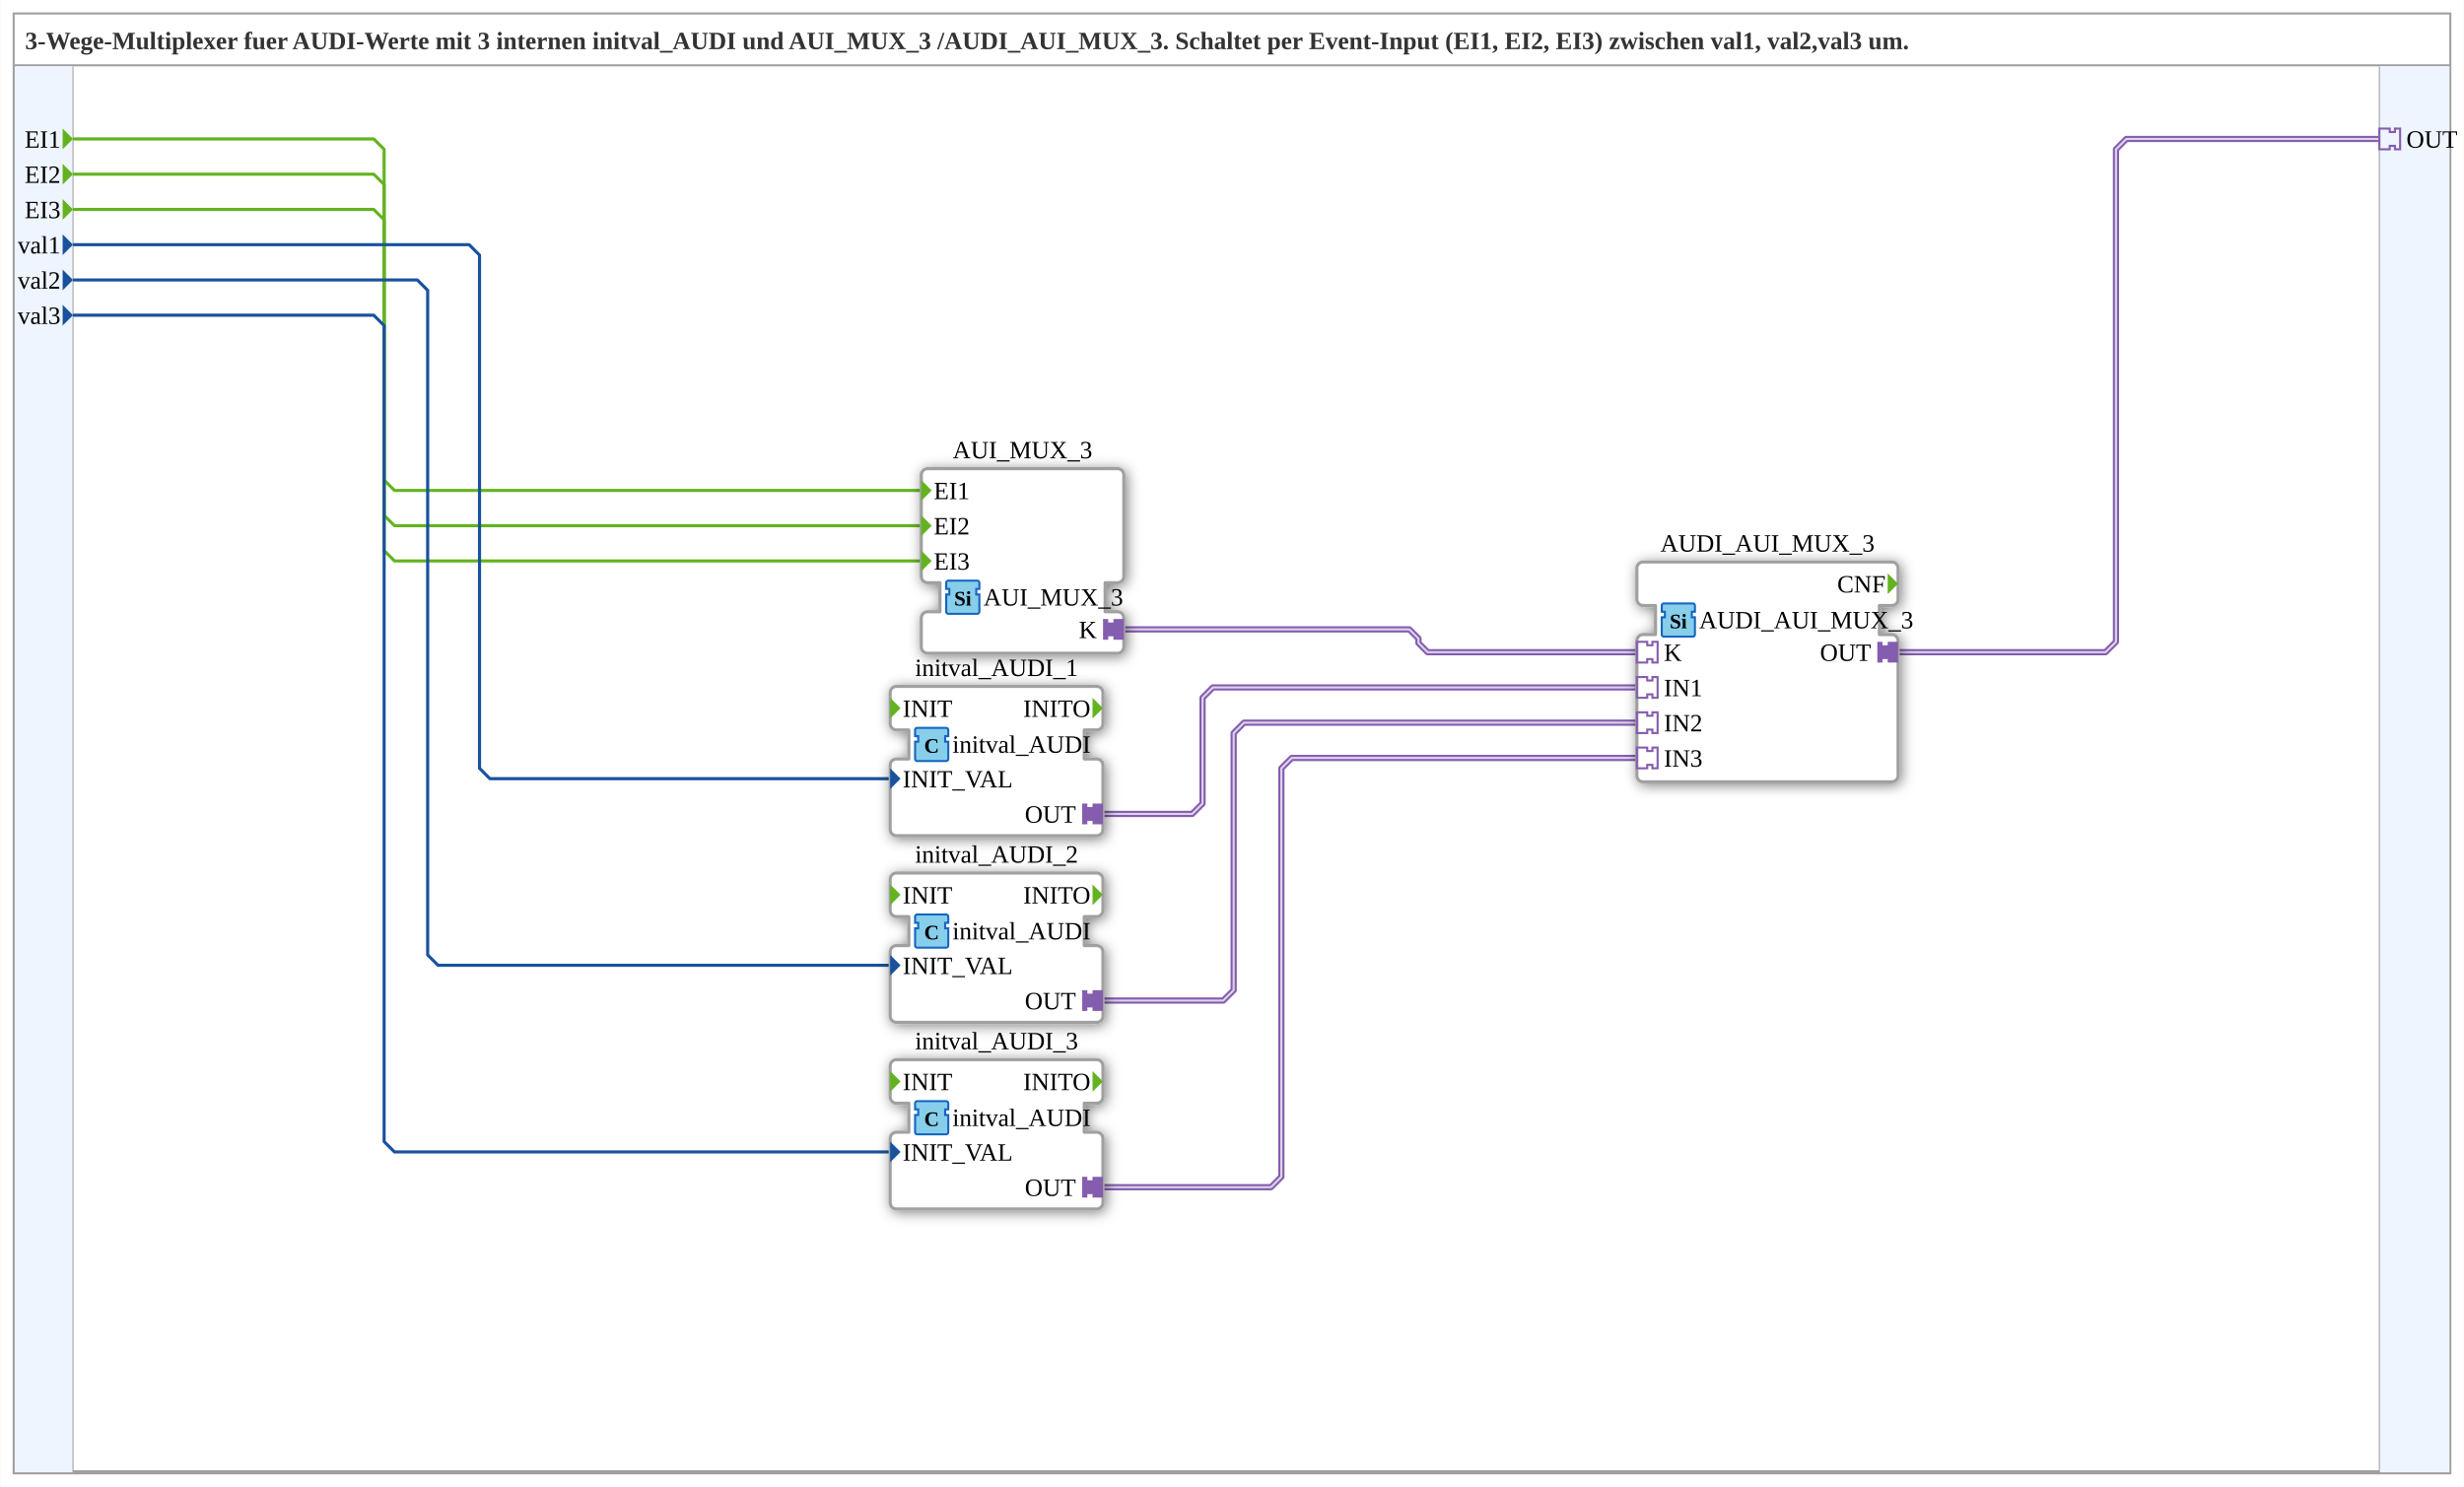
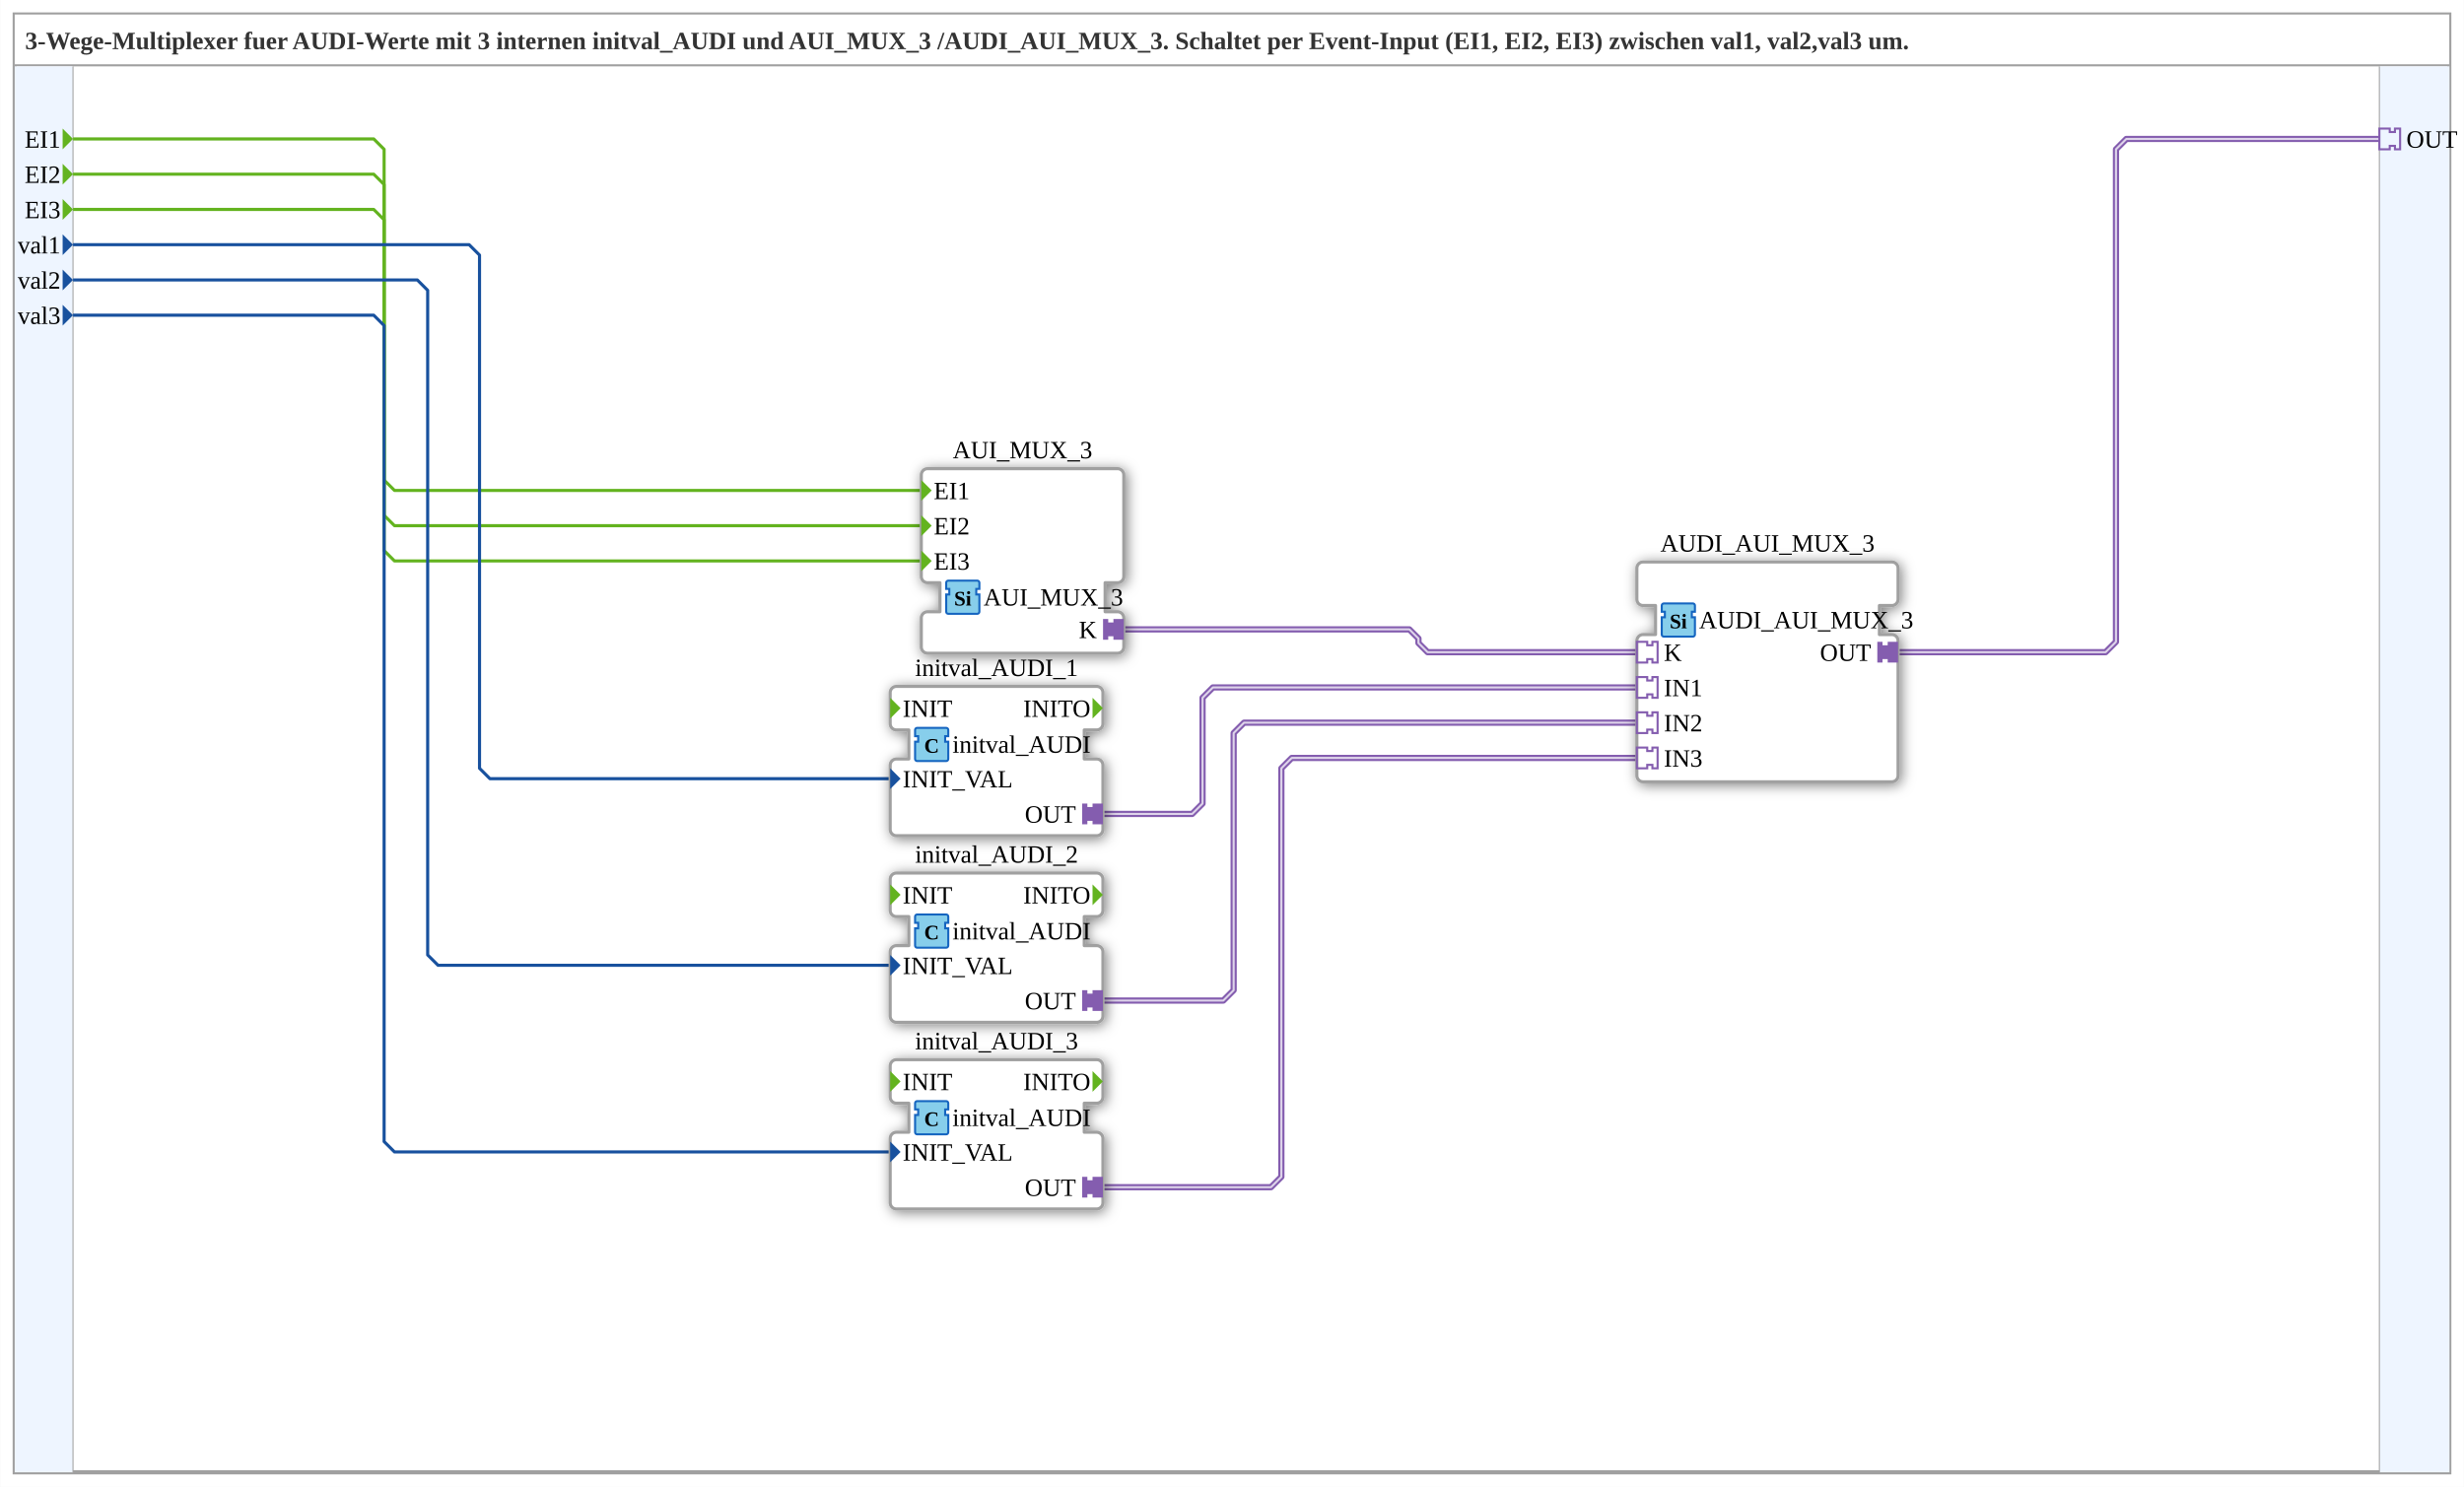
<svg xmlns="http://www.w3.org/2000/svg" viewBox="4.9 -151.0 1187.8 717.0" width="1188" height="717">
  <style>
    @font-face {
      font-family: "TGL 0-17_std";
      src: local("TGL 0-17_std"), url("../../../../_static/fonts/TGL-0-17_std.ttf") format("truetype");
      font-style: normal;
      font-weight: normal;
    }
    @font-face {
      font-family: "TGL 0-17";
      src: local("TGL 0-17"), local("TGL 0-17 alt"), url("../../../../_static/fonts/TGL-0-17_std.ttf") format("truetype");
      font-style: normal;
      font-weight: normal;
    }
    @font-face {
      font-family: "TGL 0-16_std";
      src: local("TGL 0-16_std"), url("../../../../_static/fonts/TGL-0-16_std.ttf") format("truetype");
      font-style: normal;
      font-weight: normal;
    }
    @font-face {
      font-family: "TGL 0-16";
      src: local("TGL 0-16"), url("../../../../_static/fonts/TGL-0-16_std.ttf") format("truetype");
      font-style: normal;
      font-weight: normal;
    }
  </style>
  <defs>
    <filter id="dropShadow" x="-20%" y="-20%" width="140%" height="140%">
      <feGaussianBlur in="SourceAlpha" stdDeviation="3" result="blur" />
      <feOffset in="blur" dx="1" dy="1" result="offsetBlur" />
      <feFlood flood-color="#000000" flood-opacity="0.5" result="shadowColor" />
      <feComposite in="shadowColor" in2="offsetBlur" operator="in" result="shadow" />
      <feMerge>
        <feMergeNode in="shadow" />
        <feMergeNode in="SourceGraphic" />
      </feMerge>
    </filter>
  </defs>
  <rect x="4.9" y="-151.0" width="1187.8" height="717.0" fill="white" />
  <rect x="11.9" y="-144.0" width="1173.8" height="703.0" fill="none" stroke="#A0A0A0" stroke-width="2" />
  <rect x="11.9" y="-144.0" width="1173.8" height="25.0" fill="white" stroke="none" />
  <line x1="11.9" y1="-119.5" x2="1185.8" y2="-119.5" stroke="#A0A0A0" stroke-width="1" />
  <text x="16.9" y="-127.3" font-family="'TGL 0-17_std', 'TGL 0-17', 'Times New Roman', Times, serif" font-size="12" font-weight="bold" fill="#333333">3-Wege-Multiplexer fuer AUDI-Werte mit 3 internen initval_AUDI und AUI_MUX_3 /
AUDI_AUI_MUX_3. Schaltet per Event-Input (EI1, EI2, EI3) zwischen val1, val2,
val3 um.</text>
  <g id="sidebars">
    <rect x="11.9" y="-119.0" width="28.1" height="678.0" fill="#EEF5FF" stroke="none" />
    <line x1="40.0" y1="-119.0" x2="40.0" y2="559.0" stroke="#A0A0A0" stroke-width="0.5" />
    <rect x="1152.0" y="-119.0" width="33.8" height="678.0" fill="#EEF5FF" stroke="none" />
    <line x1="1152.0" y1="-119.0" x2="1152.0" y2="559.0" stroke="#A0A0A0" stroke-width="0.5" />
  </g>
  <g id="connections">
    <polyline points="40.0,-84.0 185.0,-84.0 190.0,-79.0 190.0,80.5 195.0,85.5 449.0,85.5" fill="none" stroke="#63B31F" stroke-width="1.5" stroke-linejoin="round" />
    <polyline points="40.0,-67.0 185.0,-67.0 190.0,-62.0 190.0,97.5 195.0,102.5 449.0,102.5" fill="none" stroke="#63B31F" stroke-width="1.5" stroke-linejoin="round" />
    <polyline points="40.0,-50.0 185.0,-50.0 190.0,-45.0 190.0,114.5 195.0,119.5 449.0,119.5" fill="none" stroke="#63B31F" stroke-width="1.5" stroke-linejoin="round" />
    <polyline points="40.0,-33.0 231.0,-33.0 236.0,-28.0 236.0,219.5 241.0,224.5 434.0,224.5" fill="none" stroke="#18519E" stroke-width="1.5" stroke-linejoin="round" />
    <polyline points="40.0,-16.0 206.0,-16.0 211.0,-11.0 211.0,309.5 216.0,314.5 434.0,314.5" fill="none" stroke="#18519E" stroke-width="1.5" stroke-linejoin="round" />
    <polyline points="40.0,1.0 185.0,1.0 190.0,6.0 190.0,399.5 195.0,404.5 434.0,404.5" fill="none" stroke="#18519E" stroke-width="1.5" stroke-linejoin="round" />
    <polyline points="546.7,152.5 684.3,152.5 688.7,156.9 688.7,159.1 693.1,163.5 794.0,163.5" fill="none" stroke="#845DAF" stroke-width="3" stroke-linejoin="round" />
    <polyline points="546.7,152.5 684.3,152.5 688.7,156.9 688.7,159.1 693.1,163.5 794.0,163.5" fill="none" stroke="#DED4EA" stroke-width="1" stroke-linejoin="round" />
    <polyline points="536.6,241.5 579.6,241.5 584.6,236.5 584.6,185.5 589.6,180.5 794.0,180.5" fill="none" stroke="#845DAF" stroke-width="3" stroke-linejoin="round" />
    <polyline points="536.6,241.5 579.6,241.5 584.6,236.5 584.6,185.5 589.6,180.5 794.0,180.5" fill="none" stroke="#DED4EA" stroke-width="1" stroke-linejoin="round" />
    <polyline points="536.6,331.5 594.6,331.5 599.6,326.5 599.6,202.5 604.6,197.5 794.0,197.5" fill="none" stroke="#845DAF" stroke-width="3" stroke-linejoin="round" />
    <polyline points="536.6,331.5 594.6,331.5 599.6,326.5 599.6,202.5 604.6,197.5 794.0,197.5" fill="none" stroke="#DED4EA" stroke-width="1" stroke-linejoin="round" />
    <polyline points="536.6,421.5 617.6,421.5 622.6,416.5 622.6,219.5 627.6,214.5 794.0,214.5" fill="none" stroke="#845DAF" stroke-width="3" stroke-linejoin="round" />
    <polyline points="536.6,421.5 617.6,421.5 622.6,416.5 622.6,219.5 627.6,214.5 794.0,214.5" fill="none" stroke="#DED4EA" stroke-width="1" stroke-linejoin="round" />
    <polyline points="920.0,163.5 1020.0,163.5 1025.0,158.5 1025.0,-79.0 1030.0,-84.0 1152.0,-84.0" fill="none" stroke="#845DAF" stroke-width="3" stroke-linejoin="round" />
    <polyline points="920.0,163.5 1020.0,163.5 1025.0,158.5 1025.0,-79.0 1030.0,-84.0 1152.0,-84.0" fill="none" stroke="#DED4EA" stroke-width="1" stroke-linejoin="round" />
  </g>
  <g id="interface_ports">
    <polygon points="35.0,-89.0 40.0,-84.0 35.0,-79.0" fill="#63B31F" />
    <text x="34.0" y="-79.8" font-family="'TGL 0-17_std', 'TGL 0-17', 'Times New Roman', Times, serif" font-size="12" fill="#000000" text-anchor="end">EI1</text>
    <polygon points="35.0,-72.0 40.0,-67.0 35.0,-62.0" fill="#63B31F" />
    <text x="34.0" y="-62.8" font-family="'TGL 0-17_std', 'TGL 0-17', 'Times New Roman', Times, serif" font-size="12" fill="#000000" text-anchor="end">EI2</text>
    <polygon points="35.0,-55.0 40.0,-50.0 35.0,-45.0" fill="#63B31F" />
    <text x="34.0" y="-45.8" font-family="'TGL 0-17_std', 'TGL 0-17', 'Times New Roman', Times, serif" font-size="12" fill="#000000" text-anchor="end">EI3</text>
    <polygon points="35.0,-38.0 40.0,-33.0 35.0,-28.0" fill="#18519E" />
    <text x="34.0" y="-28.8" font-family="'TGL 0-17_std', 'TGL 0-17', 'Times New Roman', Times, serif" font-size="12" fill="#000000" text-anchor="end">val1</text>
    <polygon points="35.0,-21.0 40.0,-16.0 35.0,-11.0" fill="#18519E" />
    <text x="34.0" y="-11.8" font-family="'TGL 0-17_std', 'TGL 0-17', 'Times New Roman', Times, serif" font-size="12" fill="#000000" text-anchor="end">val2</text>
    <polygon points="35.0,-4.0 40.0,1.0 35.0,6.0" fill="#18519E" />
    <text x="34.0" y="5.2" font-family="'TGL 0-17_std', 'TGL 0-17', 'Times New Roman', Times, serif" font-size="12" fill="#000000" text-anchor="end">val3</text>
    <path d="M 1152.0 -89.0 L 1157.0 -89.0 L 1157.0 -87.333 L 1159.5 -87.333 L 1159.5 -89.0 L 1162.0 -89.0 L 1162.0 -79.0 L 1159.5 -79.0 L 1159.5 -80.667 L 1157.0 -80.667 L 1157.0 -79.0 L 1152.0 -79.0 Z" fill="none" stroke="#845DAF" stroke-width="1" />
    <text x="1165.0" y="-79.8" font-family="'TGL 0-17_std', 'TGL 0-17', 'Times New Roman', Times, serif" font-size="12" fill="#000000" text-anchor="start">OUT</text>
  </g>
  <g id="instances">
    <g id="fb_AUI_MUX_3" transform="translate(449.0, 75.0)">
      <path d="M 3 0             L 94.625 0             A 3 3 0 0 1 97.625 3             L 97.625 52             A 3 3 0 0 1 94.625 55             L 88.625 55             L 88.625 69             L 94.625 69             A 3 3 0 0 1 97.625 72             L 97.625 86             A 3 3 0 0 1 94.625 89             L 3 89             A 3 3 0 0 1 0 86             L 0 72             A 3 3 0 0 1 3 69             L 9 69             L 9 55             L 3 55             A 3 3 0 0 1 0 52             L 0 3             A 3 3 0 0 1 3 0             Z" fill="#FFFFFF" stroke="#A0A0A0" stroke-width="1.5" stroke-linejoin="round" filter="url(#dropShadow)" />
      <path d="M 13.0 54.0             L 27.0 54.0             A 1 1 0 0 1 28.0 55.0             L 28.0 58.0             L 26.5 58.0             L 26.5 60.667             L 28.0 60.667             L 28.0 69.0             A 1 1 0 0 1 27.0 70.0             L 13.0 70.0             A 1 1 0 0 1 12.0 69.0             L 12.0 60.667             L 13.5 60.667             L 13.5 58.0             L 12.0 58.0             L 12.0 55.0             A 1 1 0 0 1 13.0 54.0             Z" fill="#87CEEB" stroke="#1565C0" stroke-width="1" />
      <text x="20.0" y="66.0" font-family="'TGL 0-17_std', 'TGL 0-17', 'Times New Roman', Times, serif" font-size="10" font-weight="bold" fill="#000000" text-anchor="middle">Si</text>
      <text x="30.0" y="66.0" font-family="'TGL 0-16_std', 'TGL 0-16', 'Times New Roman', Times, serif" font-size="12" fill="#000000">AUI_MUX_3</text>
      <polygon points="0,5.5 5,10.5 0,15.5" fill="#63B31F" />
      <text x="6" y="14.7" font-family="'TGL 0-17_std', 'TGL 0-17', 'Times New Roman', Times, serif" font-size="12" fill="#000000">EI1</text>
      <polygon points="0,22.5 5,27.5 0,32.5" fill="#63B31F" />
      <text x="6" y="31.7" font-family="'TGL 0-17_std', 'TGL 0-17', 'Times New Roman', Times, serif" font-size="12" fill="#000000">EI2</text>
      <polygon points="0,39.5 5,44.5 0,49.5" fill="#63B31F" />
      <text x="6" y="48.7" font-family="'TGL 0-17_std', 'TGL 0-17', 'Times New Roman', Times, serif" font-size="12" fill="#000000">EI3</text>
      <path d="M 87.625 72.5             L 90.125 72.5             L 90.125 74.167             L 92.625 74.167             L 92.625 72.5             L 97.625 72.5             L 97.625 82.5             L 92.625 82.5             L 92.625 80.833             L 90.125 80.833             L 90.125 82.5             L 87.625 82.5             Z" fill="#845DAF" />
      <text x="84.625" y="81.7" font-family="'TGL 0-17_std', 'TGL 0-17', 'Times New Roman', Times, serif" font-size="12" fill="#000000" text-anchor="end">K</text>
      <text x="48.812" y="-5" font-family="'TGL 0-17_std', 'TGL 0-17', 'Times New Roman', Times, serif" font-size="12" fill="#000000" text-anchor="middle">AUI_MUX_3</text>
    </g>
    <g id="fb_AUDI_AUI_MUX_3" transform="translate(794.0, 120.0)">
      <path d="M 3 0             L 122.938 0             A 3 3 0 0 1 125.938 3             L 125.938 18             A 3 3 0 0 1 122.938 21             L 116.938 21             L 116.938 35             L 122.938 35             A 3 3 0 0 1 125.938 38             L 125.938 103             A 3 3 0 0 1 122.938 106             L 3 106             A 3 3 0 0 1 0 103             L 0 38             A 3 3 0 0 1 3 35             L 9 35             L 9 21             L 3 21             A 3 3 0 0 1 0 18             L 0 3             A 3 3 0 0 1 3 0             Z" fill="#FFFFFF" stroke="#A0A0A0" stroke-width="1.5" stroke-linejoin="round" filter="url(#dropShadow)" />
      <path d="M 13.0 20.0             L 27.0 20.0             A 1 1 0 0 1 28.0 21.0             L 28.0 24.0             L 26.5 24.0             L 26.5 26.667             L 28.0 26.667             L 28.0 35.0             A 1 1 0 0 1 27.0 36.0             L 13.0 36.0             A 1 1 0 0 1 12.0 35.0             L 12.0 26.667             L 13.5 26.667             L 13.5 24.0             L 12.0 24.0             L 12.0 21.0             A 1 1 0 0 1 13.0 20.0             Z" fill="#87CEEB" stroke="#1565C0" stroke-width="1" />
      <text x="20.0" y="32.0" font-family="'TGL 0-17_std', 'TGL 0-17', 'Times New Roman', Times, serif" font-size="10" font-weight="bold" fill="#000000" text-anchor="middle">Si</text>
      <text x="30.0" y="32.0" font-family="'TGL 0-16_std', 'TGL 0-16', 'Times New Roman', Times, serif" font-size="12" fill="#000000">AUDI_AUI_MUX_3</text>
-       <polygon points="120.938,5.5 125.938,10.5 120.938,15.5" fill="#63B31F" />
-       <text x="119.938" y="14.7" font-family="'TGL 0-17_std', 'TGL 0-17', 'Times New Roman', Times, serif" font-size="12" fill="#000000" text-anchor="end">CNF</text>
      <path d="M 0 38.5             L 5.0 38.5             L 5.0 40.167             L 7.5 40.167             L 7.5 38.5             L 10 38.5             L 10 48.5             L 7.5 48.5             L 7.5 46.833             L 5.0 46.833             L 5.0 48.5             L 0 48.5             Z" fill="none" stroke="#845DAF" stroke-width="1" />
      <text x="13" y="47.7" font-family="'TGL 0-17_std', 'TGL 0-17', 'Times New Roman', Times, serif" font-size="12" fill="#000000">K</text>
      <path d="M 0 55.5             L 5.0 55.5             L 5.0 57.167             L 7.5 57.167             L 7.5 55.5             L 10 55.5             L 10 65.5             L 7.5 65.5             L 7.5 63.833             L 5.0 63.833             L 5.0 65.5             L 0 65.5             Z" fill="none" stroke="#845DAF" stroke-width="1" />
      <text x="13" y="64.7" font-family="'TGL 0-17_std', 'TGL 0-17', 'Times New Roman', Times, serif" font-size="12" fill="#000000">IN1</text>
      <path d="M 0 72.5             L 5.0 72.5             L 5.0 74.167             L 7.5 74.167             L 7.5 72.5             L 10 72.5             L 10 82.5             L 7.5 82.5             L 7.5 80.833             L 5.0 80.833             L 5.0 82.5             L 0 82.5             Z" fill="none" stroke="#845DAF" stroke-width="1" />
      <text x="13" y="81.7" font-family="'TGL 0-17_std', 'TGL 0-17', 'Times New Roman', Times, serif" font-size="12" fill="#000000">IN2</text>
      <path d="M 0 89.5             L 5.0 89.5             L 5.0 91.167             L 7.5 91.167             L 7.5 89.5             L 10 89.5             L 10 99.5             L 7.5 99.5             L 7.5 97.833             L 5.0 97.833             L 5.0 99.5             L 0 99.5             Z" fill="none" stroke="#845DAF" stroke-width="1" />
      <text x="13" y="98.7" font-family="'TGL 0-17_std', 'TGL 0-17', 'Times New Roman', Times, serif" font-size="12" fill="#000000">IN3</text>
      <path d="M 115.938 38.5             L 118.438 38.5             L 118.438 40.167             L 120.938 40.167             L 120.938 38.5             L 125.938 38.5             L 125.938 48.5             L 120.938 48.5             L 120.938 46.833             L 118.438 46.833             L 118.438 48.5             L 115.938 48.5             Z" fill="#845DAF" />
      <text x="112.938" y="47.7" font-family="'TGL 0-17_std', 'TGL 0-17', 'Times New Roman', Times, serif" font-size="12" fill="#000000" text-anchor="end">OUT</text>
      <text x="62.969" y="-5" font-family="'TGL 0-17_std', 'TGL 0-17', 'Times New Roman', Times, serif" font-size="12" fill="#000000" text-anchor="middle">AUDI_AUI_MUX_3</text>
    </g>
    <g id="fb_initval_AUDI_1" transform="translate(434.0, 180.0)">
      <path d="M 3 0             L 99.562 0             A 3 3 0 0 1 102.562 3             L 102.562 18             A 3 3 0 0 1 99.562 21             L 93.562 21             L 93.562 35             L 99.562 35             A 3 3 0 0 1 102.562 38             L 102.562 69             A 3 3 0 0 1 99.562 72             L 3 72             A 3 3 0 0 1 0 69             L 0 38             A 3 3 0 0 1 3 35             L 9 35             L 9 21             L 3 21             A 3 3 0 0 1 0 18             L 0 3             A 3 3 0 0 1 3 0             Z" fill="#FFFFFF" stroke="#A0A0A0" stroke-width="1.5" stroke-linejoin="round" filter="url(#dropShadow)" />
      <path d="M 13.0 20.0             L 27.0 20.0             A 1 1 0 0 1 28.0 21.0             L 28.0 24.0             L 26.5 24.0             L 26.5 26.667             L 28.0 26.667             L 28.0 35.0             A 1 1 0 0 1 27.0 36.0             L 13.0 36.0             A 1 1 0 0 1 12.0 35.0             L 12.0 26.667             L 13.5 26.667             L 13.5 24.0             L 12.0 24.0             L 12.0 21.0             A 1 1 0 0 1 13.0 20.0             Z" fill="#87CEEB" stroke="#1565C0" stroke-width="1" />
      <text x="20.0" y="32.0" font-family="'TGL 0-17_std', 'TGL 0-17', 'Times New Roman', Times, serif" font-size="10" font-weight="bold" fill="#000000" text-anchor="middle">C</text>
      <text x="30.0" y="32.0" font-family="'TGL 0-16_std', 'TGL 0-16', 'Times New Roman', Times, serif" font-size="12" fill="#000000">initval_AUDI</text>
      <polygon points="0,5.5 5,10.5 0,15.5" fill="#63B31F" />
      <text x="6" y="14.7" font-family="'TGL 0-17_std', 'TGL 0-17', 'Times New Roman', Times, serif" font-size="12" fill="#000000">INIT</text>
      <polygon points="97.562,5.5 102.562,10.5 97.562,15.5" fill="#63B31F" />
      <text x="96.562" y="14.7" font-family="'TGL 0-17_std', 'TGL 0-17', 'Times New Roman', Times, serif" font-size="12" fill="#000000" text-anchor="end">INITO</text>
      <polygon points="0,39.5 5,44.5 0,49.5" fill="#18519E" />
      <text x="6" y="48.7" font-family="'TGL 0-17_std', 'TGL 0-17', 'Times New Roman', Times, serif" font-size="12" fill="#000000">INIT_VAL</text>
      <path d="M 92.562 56.5             L 95.062 56.5             L 95.062 58.167             L 97.562 58.167             L 97.562 56.5             L 102.562 56.5             L 102.562 66.5             L 97.562 66.5             L 97.562 64.833             L 95.062 64.833             L 95.062 66.5             L 92.562 66.5             Z" fill="#845DAF" />
      <text x="89.562" y="65.7" font-family="'TGL 0-17_std', 'TGL 0-17', 'Times New Roman', Times, serif" font-size="12" fill="#000000" text-anchor="end">OUT</text>
      <text x="51.281" y="-5" font-family="'TGL 0-17_std', 'TGL 0-17', 'Times New Roman', Times, serif" font-size="12" fill="#000000" text-anchor="middle">initval_AUDI_1</text>
    </g>
    <g id="fb_initval_AUDI_2" transform="translate(434.0, 270.0)">
      <path d="M 3 0             L 99.562 0             A 3 3 0 0 1 102.562 3             L 102.562 18             A 3 3 0 0 1 99.562 21             L 93.562 21             L 93.562 35             L 99.562 35             A 3 3 0 0 1 102.562 38             L 102.562 69             A 3 3 0 0 1 99.562 72             L 3 72             A 3 3 0 0 1 0 69             L 0 38             A 3 3 0 0 1 3 35             L 9 35             L 9 21             L 3 21             A 3 3 0 0 1 0 18             L 0 3             A 3 3 0 0 1 3 0             Z" fill="#FFFFFF" stroke="#A0A0A0" stroke-width="1.5" stroke-linejoin="round" filter="url(#dropShadow)" />
      <path d="M 13.0 20.0             L 27.0 20.0             A 1 1 0 0 1 28.0 21.0             L 28.0 24.0             L 26.5 24.0             L 26.5 26.667             L 28.0 26.667             L 28.0 35.0             A 1 1 0 0 1 27.0 36.0             L 13.0 36.0             A 1 1 0 0 1 12.0 35.0             L 12.0 26.667             L 13.5 26.667             L 13.5 24.0             L 12.0 24.0             L 12.0 21.0             A 1 1 0 0 1 13.0 20.0             Z" fill="#87CEEB" stroke="#1565C0" stroke-width="1" />
      <text x="20.0" y="32.0" font-family="'TGL 0-17_std', 'TGL 0-17', 'Times New Roman', Times, serif" font-size="10" font-weight="bold" fill="#000000" text-anchor="middle">C</text>
      <text x="30.0" y="32.0" font-family="'TGL 0-16_std', 'TGL 0-16', 'Times New Roman', Times, serif" font-size="12" fill="#000000">initval_AUDI</text>
      <polygon points="0,5.5 5,10.5 0,15.5" fill="#63B31F" />
      <text x="6" y="14.7" font-family="'TGL 0-17_std', 'TGL 0-17', 'Times New Roman', Times, serif" font-size="12" fill="#000000">INIT</text>
      <polygon points="97.562,5.5 102.562,10.5 97.562,15.5" fill="#63B31F" />
      <text x="96.562" y="14.7" font-family="'TGL 0-17_std', 'TGL 0-17', 'Times New Roman', Times, serif" font-size="12" fill="#000000" text-anchor="end">INITO</text>
      <polygon points="0,39.5 5,44.5 0,49.5" fill="#18519E" />
      <text x="6" y="48.7" font-family="'TGL 0-17_std', 'TGL 0-17', 'Times New Roman', Times, serif" font-size="12" fill="#000000">INIT_VAL</text>
      <path d="M 92.562 56.5             L 95.062 56.5             L 95.062 58.167             L 97.562 58.167             L 97.562 56.5             L 102.562 56.5             L 102.562 66.5             L 97.562 66.5             L 97.562 64.833             L 95.062 64.833             L 95.062 66.5             L 92.562 66.5             Z" fill="#845DAF" />
      <text x="89.562" y="65.7" font-family="'TGL 0-17_std', 'TGL 0-17', 'Times New Roman', Times, serif" font-size="12" fill="#000000" text-anchor="end">OUT</text>
      <text x="51.281" y="-5" font-family="'TGL 0-17_std', 'TGL 0-17', 'Times New Roman', Times, serif" font-size="12" fill="#000000" text-anchor="middle">initval_AUDI_2</text>
    </g>
    <g id="fb_initval_AUDI_3" transform="translate(434.0, 360.0)">
      <path d="M 3 0             L 99.562 0             A 3 3 0 0 1 102.562 3             L 102.562 18             A 3 3 0 0 1 99.562 21             L 93.562 21             L 93.562 35             L 99.562 35             A 3 3 0 0 1 102.562 38             L 102.562 69             A 3 3 0 0 1 99.562 72             L 3 72             A 3 3 0 0 1 0 69             L 0 38             A 3 3 0 0 1 3 35             L 9 35             L 9 21             L 3 21             A 3 3 0 0 1 0 18             L 0 3             A 3 3 0 0 1 3 0             Z" fill="#FFFFFF" stroke="#A0A0A0" stroke-width="1.5" stroke-linejoin="round" filter="url(#dropShadow)" />
      <path d="M 13.0 20.0             L 27.0 20.0             A 1 1 0 0 1 28.0 21.0             L 28.0 24.0             L 26.5 24.0             L 26.5 26.667             L 28.0 26.667             L 28.0 35.0             A 1 1 0 0 1 27.0 36.0             L 13.0 36.0             A 1 1 0 0 1 12.0 35.0             L 12.0 26.667             L 13.5 26.667             L 13.5 24.0             L 12.0 24.0             L 12.0 21.0             A 1 1 0 0 1 13.0 20.0             Z" fill="#87CEEB" stroke="#1565C0" stroke-width="1" />
      <text x="20.0" y="32.0" font-family="'TGL 0-17_std', 'TGL 0-17', 'Times New Roman', Times, serif" font-size="10" font-weight="bold" fill="#000000" text-anchor="middle">C</text>
      <text x="30.0" y="32.0" font-family="'TGL 0-16_std', 'TGL 0-16', 'Times New Roman', Times, serif" font-size="12" fill="#000000">initval_AUDI</text>
      <polygon points="0,5.5 5,10.5 0,15.5" fill="#63B31F" />
      <text x="6" y="14.7" font-family="'TGL 0-17_std', 'TGL 0-17', 'Times New Roman', Times, serif" font-size="12" fill="#000000">INIT</text>
      <polygon points="97.562,5.5 102.562,10.5 97.562,15.5" fill="#63B31F" />
      <text x="96.562" y="14.7" font-family="'TGL 0-17_std', 'TGL 0-17', 'Times New Roman', Times, serif" font-size="12" fill="#000000" text-anchor="end">INITO</text>
      <polygon points="0,39.5 5,44.5 0,49.5" fill="#18519E" />
      <text x="6" y="48.7" font-family="'TGL 0-17_std', 'TGL 0-17', 'Times New Roman', Times, serif" font-size="12" fill="#000000">INIT_VAL</text>
      <path d="M 92.562 56.5             L 95.062 56.5             L 95.062 58.167             L 97.562 58.167             L 97.562 56.5             L 102.562 56.5             L 102.562 66.5             L 97.562 66.5             L 97.562 64.833             L 95.062 64.833             L 95.062 66.5             L 92.562 66.5             Z" fill="#845DAF" />
      <text x="89.562" y="65.7" font-family="'TGL 0-17_std', 'TGL 0-17', 'Times New Roman', Times, serif" font-size="12" fill="#000000" text-anchor="end">OUT</text>
      <text x="51.281" y="-5" font-family="'TGL 0-17_std', 'TGL 0-17', 'Times New Roman', Times, serif" font-size="12" fill="#000000" text-anchor="middle">initval_AUDI_3</text>
    </g>
  </g>
</svg>
